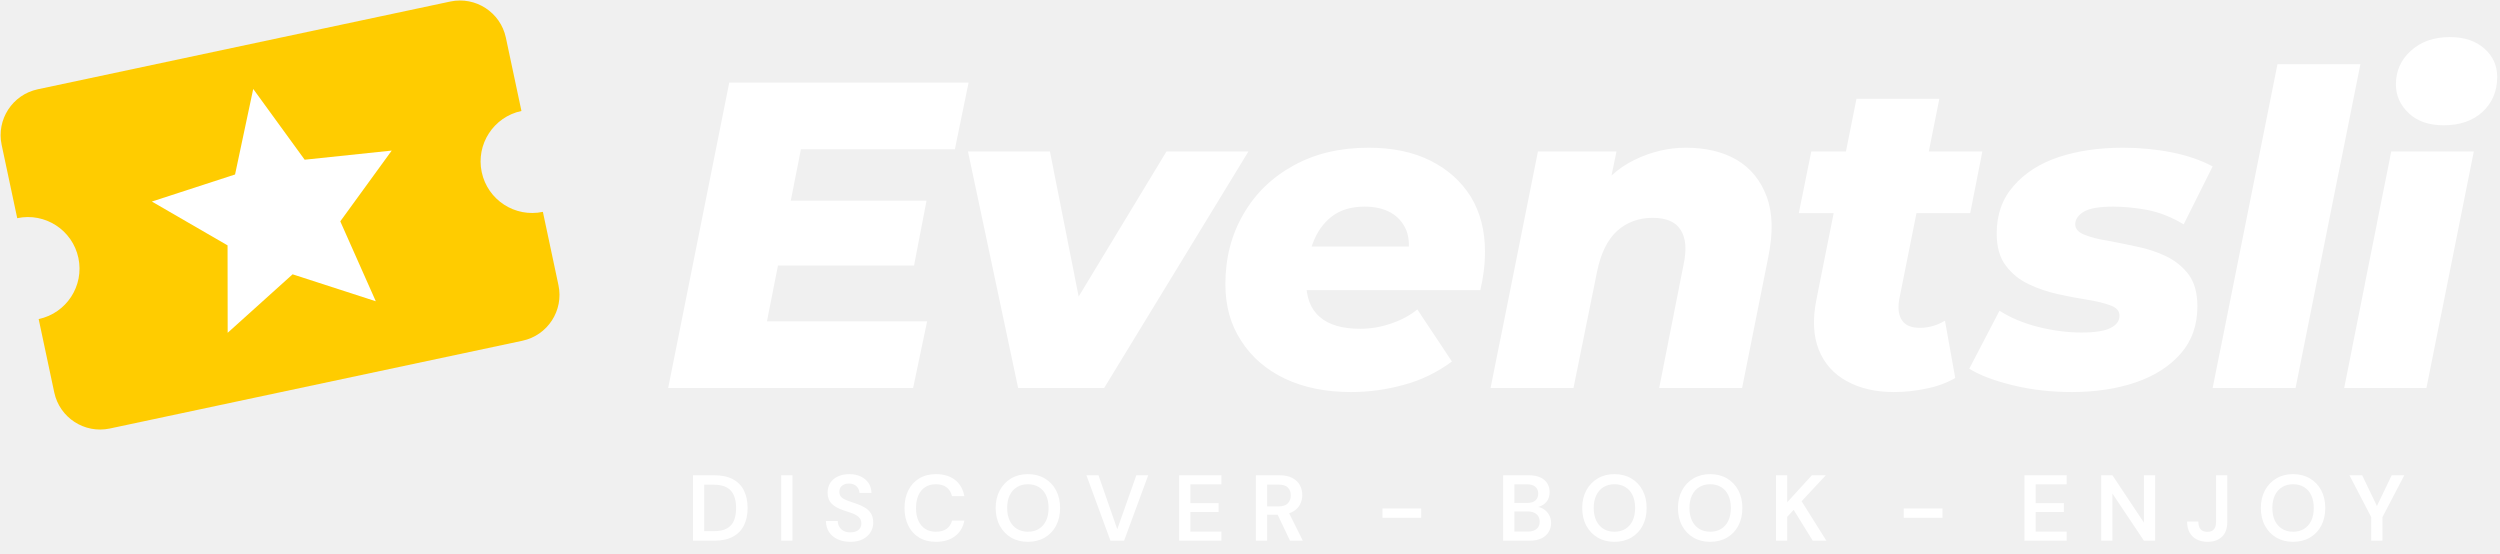
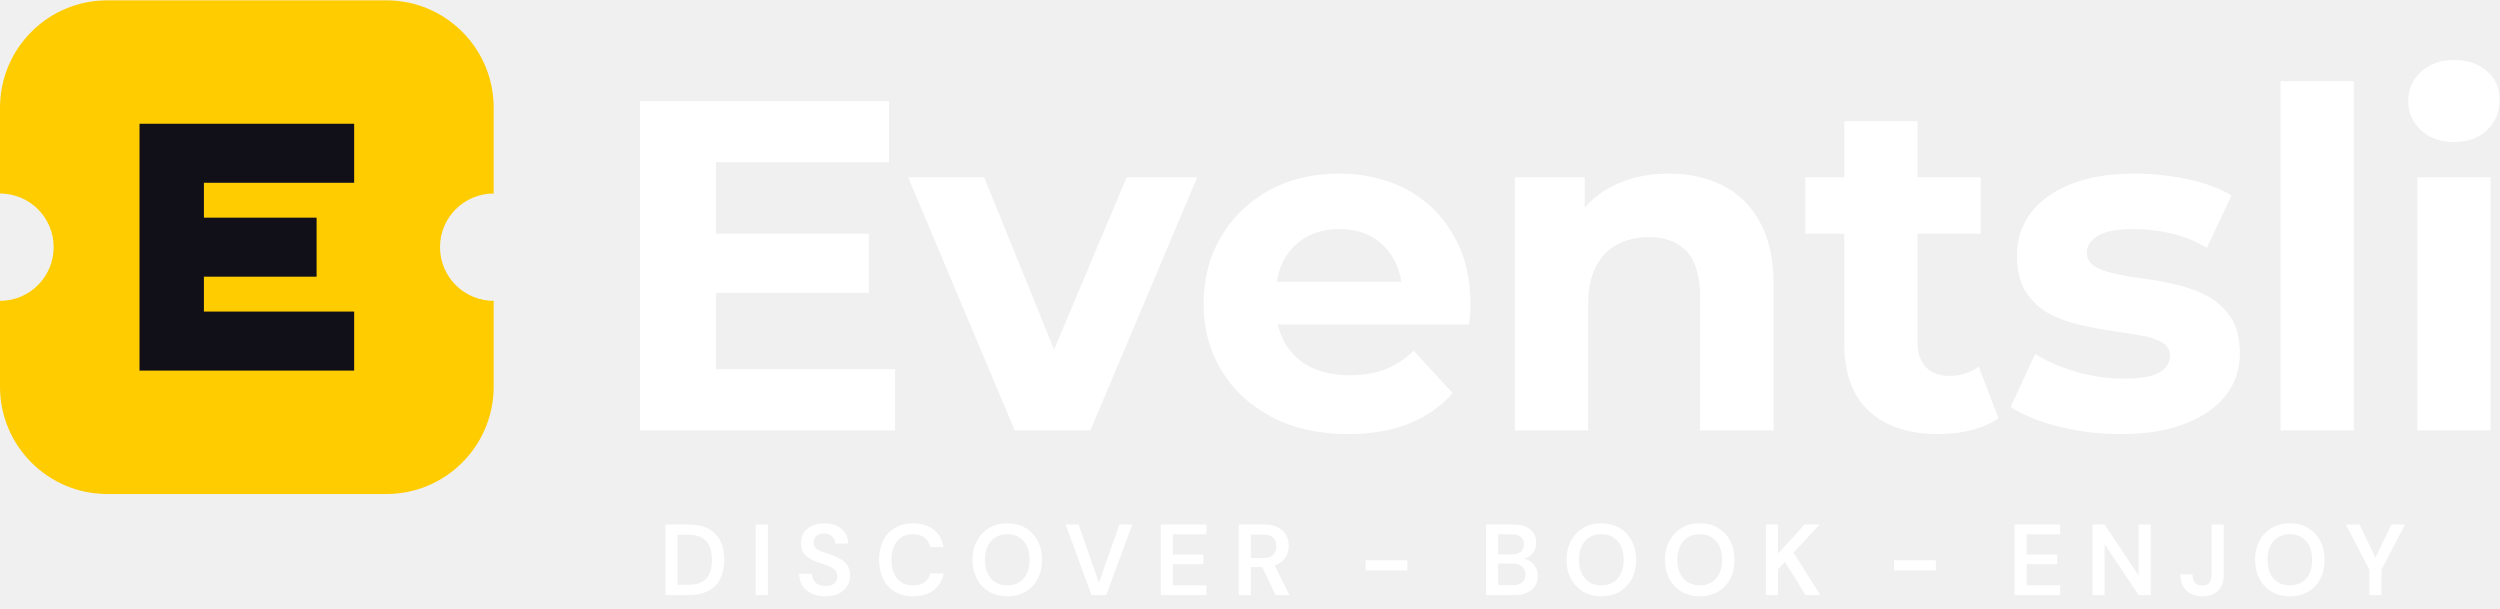
- <svg xmlns="http://www.w3.org/2000/svg" viewBox="0 -11.5 802.2 177.5" width="3208.8" height="710">
-   <g transform="translate(0 -11.50) scale(0.376)">
-     <path d="M32.2 76.2L384.3 1.3A40 40 0 0 1 431.7 32.1L445 94.7A44 44 0 0 0 463.3 180.8L476.6 243.4A40 40 0 0 1 445.8 290.8L93.7 365.7A40 40 0 0 1 46.3 334.9L33 272.3A44 44 0 0 0 14.7 186.2L1.4 123.6A40 40 0 0 1 32.2 76.2Z" fill="#FFCC00" />
-     <path d="M216.1 75.9L260 136.3L334.3 128.5L290.4 188.9L320.7 257.1L249.7 234.1L194.3 284L194.2 209.4L129.6 172L200.6 148.9Z" fill="#FFFFFF" />
+ <svg xmlns="http://www.w3.org/2000/svg" viewBox="0 -17.0 743.8 180.9" width="2975.2" height="724">
+   <g transform="translate(0 -16.95) scale(0.3193)">
+     <path d="M100 0H360A100 100 0 0 1 460 100V180A50 50 0 0 0 460 280V360A100 100 0 0 1 360 460H100A100 100 0 0 1 0 360V280A50 50 0 0 0 0 180V100A100 100 0 0 1 100 0Z" fill="#FFCC00" />
+     <path d="M130 115H330V170H190V202.5H295V257.5H190V290H330V345H130Z" fill="#111018" />
  </g>
-   <g transform="translate(212.2 113.0)">
-     <path d="M35.6-39.3L39.6-60.1L85.1-60.1L81.1-39.3L35.6-39.3ZM44.8-76.6L33.9-21.4L85.3-21.4L80.8 0L2.2 0L21.8-98.0L98.6-98.0L94.2-76.6L44.8-76.6ZM142.1 0L114.5 0L98.4-75.9L124.7-75.9L137.3-12.3L123.6-12.3L162.1-75.9L188.4-75.9L142.1 0ZM221.3 1.3L221.3 1.3Q209.2 1.3 200.1-3.0Q191.1-7.3 186.1-15.1Q181.0-22.8 181.0-33.3L181.0-33.3Q181.0-45.9 186.8-55.8Q192.5-65.7 202.9-71.4Q213.2-77.1 226.9-77.1L226.9-77.1Q238.6-77.1 246.9-72.9Q255.2-68.7 259.8-61.3Q264.3-53.8 264.3-43.8L264.3-43.8Q264.3-40.5 263.9-37.4Q263.5-34.3 262.8-31.4L262.8-31.4L201.9-31.4L204.4-45.4L250.5-45.4L239.4-41.3Q240.5-46.8 239.1-50.5Q237.6-54.2 234.2-56.2Q230.7-58.2 225.7-58.2L225.7-58.2Q219.2-58.2 215.1-55.0Q211.0-51.8 209.0-46.3Q206.9-40.7 206.9-34.3L206.9-34.3Q206.9-26.5 211.3-22.8Q215.6-19.0 224.3-19.0L224.3-19.0Q229.3-19.0 234.2-20.7Q239.0-22.3 242.6-25.2L242.6-25.2L253.7-8.5Q246.5-3.2 238.2-1.0Q229.9 1.3 221.3 1.3ZM328.7-77.1L328.7-77.1Q338.4-77.1 345.1-73.2Q351.8-69.2 354.7-61.4Q357.6-53.6 355.2-42.0L355.2-42.0L346.8 0L320.2 0L328.0-39.5Q329.6-46.8 327.1-50.7Q324.7-54.6 318.1-54.6L318.1-54.6Q311.4-54.6 306.7-50.4Q302.1-46.2 300.3-37.5L300.3-37.5L292.7 0L266.1 0L281.3-75.9L306.5-75.9L302.1-54.6L298.8-60.8Q304.2-69.3 312.3-73.2Q320.3-77.1 328.7-77.1ZM395.5 1.3L395.5 1.3Q386.7 1.3 380.4-2.2Q374.1-5.6 371.4-12.3Q368.8-18.9 370.6-28.1L370.6-28.1L383.5-92.8L410.1-92.8L397.2-28.3Q396.5-23.9 398.2-21.6Q399.8-19.3 403.9-19.3L403.9-19.3Q406-19.3 408.0-19.9Q409.9-20.4 411.9-21.6L411.9-21.6L415.2-3.2Q411.0-0.8 405.9 0.2Q400.8 1.3 395.5 1.3ZM420-56.1L365.0-56.1L369.0-75.9L423.9-75.9L420-56.1ZM452.6 1.3L452.6 1.3Q442.5 1.3 433.6-0.9Q424.6-3.1 419.7-6.2L419.7-6.2L429.4-24.8Q434.7-21.4 441.8-19.6Q449.0-17.8 455.7-17.8L455.7-17.8Q462.3-17.8 465.1-19.3Q467.9-20.7 467.9-23.2L467.9-23.2Q467.9-25.5 465.0-26.5Q462.1-27.6 457.7-28.3Q453.2-29.0 448.2-30.1Q443.2-31.2 438.8-33.3Q434.3-35.4 431.4-39.3Q428.5-43.1 428.5-49.6L428.5-49.6Q428.5-58.7 433.9-64.8Q439.2-71.0 448.4-74.1Q457.5-77.1 469.0-77.1L469.0-77.1Q477.1-77.1 484.7-75.6Q492.2-74.1 497.8-71.1L497.8-71.1L488.5-52.5Q482.9-55.9 477.0-57.1Q471.1-58.2 465.9-58.2L465.9-58.2Q459.3-58.2 456.5-56.6Q453.7-54.9 453.7-52.5L453.7-52.5Q453.7-50.4 456.6-49.2Q459.5-48.0 463.9-47.3Q468.3-46.5 473.3-45.4Q478.4-44.4 482.8-42.3Q487.2-40.2 490.1-36.4Q492.9-32.6 492.9-26.2L492.9-26.2Q492.9-17.2 487.6-11.1Q482.2-4.9 473.1-1.8Q464.0 1.3 452.6 1.3Z" fill="#FFFFFF" />
-     <path d="M524.4 0L497.8 0L518.6-103.9L545.2-103.9L524.4 0ZM566.4 0L540.0 0L555.1-75.9L581.6-75.9L566.4 0ZM571.9-84.3L571.9-84.3Q564.9-84.3 560.8-88.1Q556.6-92.0 556.6-97.4L556.6-97.4Q556.6-103.9 561.4-108.2Q566.2-112.6 573.9-112.6L573.9-112.6Q580.9-112.6 585.0-108.9Q589.1-105.3 589.1-99.8L589.1-99.8Q589.1-93.0 584.4-88.6Q579.7-84.3 571.9-84.3Z" fill="#FFFFFF" />
+   <g transform="translate(178.8 111.0)">
+     <path d="M87.5 0L11.6 0L11.6-98.0L85.7-98.0L85.7-79.8L34.2-79.8L34.2-18.2L87.5-18.2L87.5 0ZM79.7-40.9L32.5-40.9L32.5-58.5L79.7-58.5L79.7-40.9ZM145.6 0L123.1 0L91.4-75.3L114.0-75.3L140.3-10.5L129.1-10.5L156.4-75.3L177.4-75.3L145.6 0ZM222.3 1.1L222.3 1.1Q209.4 1.1 199.7-3.9Q190.0-9.0 184.7-17.7Q179.3-26.5 179.3-37.7L179.3-37.7Q179.3-49.0 184.6-57.8Q189.8-66.5 198.9-71.5Q208.0-76.4 219.5-76.4L219.5-76.4Q230.6-76.4 239.5-71.8Q248.4-67.1 253.5-58.3Q258.7-49.6 258.7-37.4L258.7-37.4Q258.7-36.1 258.6-34.5Q258.4-32.9 258.3-31.5L258.3-31.5L197.1-31.5L197.1-44.2L246.8-44.2L238.4-40.5Q238.4-46.3 236.0-50.7Q233.7-55.0 229.5-57.5Q225.3-59.9 219.7-59.9L219.7-59.9Q214.1-59.9 209.8-57.5Q205.5-55.0 203.1-50.6Q200.8-46.2 200.8-40.2L200.8-40.2L200.8-36.8Q200.8-30.7 203.5-26.0Q206.2-21.3 211.2-18.8Q216.2-16.4 222.9-16.4L222.9-16.4Q228.9-16.4 233.5-18.2Q238.0-20.0 241.8-23.7L241.8-23.7L253.4-11.1Q248.2-5.2 240.4-2.0Q232.5 1.1 222.3 1.1ZM293.7 0L271.9 0L271.9-75.3L292.7-75.3L292.7-54.5L288.8-60.8Q292.9-68.3 300.4-72.4Q308-76.4 317.7-76.4L317.7-76.4Q326.6-76.4 333.7-72.9Q340.8-69.3 344.8-62.0Q348.9-54.6 348.9-43.1L348.9-43.1L348.9 0L327.0 0L327.0-39.8Q327.0-48.9 323.1-53.2Q319.1-57.5 311.8-57.5L311.8-57.5Q306.6-57.5 302.5-55.4Q298.3-53.2 296.0-48.7Q293.7-44.2 293.7-37.2L293.7-37.2L293.7 0ZM398.0 1.1L398.0 1.1Q384.7 1.1 377.3-5.7Q369.9-12.5 369.9-25.9L369.9-25.9L369.9-92.0L391.7-92.0L391.7-26.2Q391.7-21.4 394.2-18.8Q396.8-16.2 401.1-16.2L401.1-16.2Q406.3-16.2 409.9-19.0L409.9-19.0L415.8-3.6Q412.4-1.3 407.8-0.1Q403.1 1.1 398.0 1.1ZM410.5-58.5L358.3-58.5L358.3-75.3L410.5-75.3L410.5-58.5ZM452.1 1.1L452.1 1.1Q442.4 1.1 433.5-1.2Q424.6-3.5 419.4-7.0L419.4-7.0L426.7-22.7Q431.9-19.5 439.0-17.4Q446.0-15.4 452.9-15.4L452.9-15.4Q460.5-15.4 463.6-17.2Q466.8-19.0 466.8-22.3L466.8-22.3Q466.8-24.9 464.3-26.3Q461.9-27.6 457.8-28.3Q453.7-29.0 448.9-29.7Q444.1-30.4 439.2-31.6Q434.3-32.8 430.2-35.1Q426.2-37.5 423.7-41.6Q421.3-45.6 421.3-52.1L421.3-52.1Q421.3-59.2 425.4-64.7Q429.5-70.1 437.4-73.3Q445.2-76.4 456.1-76.4L456.1-76.4Q463.8-76.4 471.8-74.8Q479.8-73.1 485.1-69.9L485.1-69.9L477.8-54.3Q472.4-57.5 466.8-58.7Q461.3-59.9 456.1-59.9L456.1-59.9Q448.8-59.9 445.5-58.0Q442.1-56.0 442.1-52.9L442.1-52.9Q442.1-50.1 444.6-48.7Q447.0-47.3 451.1-46.5Q455.1-45.6 460.0-45.0Q464.8-44.4 469.7-43.1Q474.6-41.9 478.6-39.6Q482.6-37.2 485.1-33.3Q487.6-29.3 487.6-22.8L487.6-22.8Q487.6-15.8 483.4-10.4Q479.2-5.0 471.3-2.0Q463.4 1.1 452.1 1.1Z" fill="#FFFFFF" />
+     <path d="M521.5 0L499.7 0L499.7-103.9L521.5-103.9L521.5 0ZM562.2 0L540.4 0L540.4-75.3L562.2-75.3L562.2 0ZM551.3-85.8L551.3-85.8Q545.3-85.8 541.5-89.3Q537.7-92.8 537.7-98.0L537.7-98.0Q537.7-103.2 541.5-106.7Q545.3-110.2 551.3-110.2L551.3-110.2Q557.3-110.2 561.1-106.9Q564.9-103.6 564.9-98.4L564.9-98.4Q564.9-93.0 561.2-89.4Q557.5-85.8 551.3-85.8Z" fill="#FFFFFF" />
  </g>
-   <path d="M229.15 162L222.37 162L222.37 141L229.15 141Q232.81 141 235.19 142.29Q237.58 143.58 238.73 145.94Q239.89 148.29 239.89 151.53L239.89 151.53Q239.89 154.71 238.73 157.06Q237.58 159.42 235.19 160.71Q232.81 162 229.15 162L229.15 162ZM225.97 144.03L225.97 158.94L228.97 158.94Q231.70 158.94 233.27 158.06Q234.85 157.17 235.52 155.50Q236.20 153.84 236.20 151.53L236.20 151.53Q236.20 149.19 235.52 147.53Q234.85 145.86 233.27 144.94Q231.70 144.03 228.97 144.03L228.97 144.03L225.97 144.03ZM254.28 162L250.68 162L250.68 141L254.28 141L254.28 162ZM272.85 162.36L272.85 162.36Q270.57 162.36 268.80 161.55Q267.03 160.74 266.04 159.24Q265.05 157.74 265.02 155.67L265.02 155.67L268.83 155.67Q268.83 156.72 269.32 157.54Q269.82 158.37 270.70 158.85Q271.59 159.33 272.85 159.33L272.85 159.33Q273.93 159.33 274.72 158.99Q275.52 158.64 275.95 158.00Q276.39 157.35 276.39 156.48L276.39 156.48Q276.39 155.49 275.92 154.84Q275.46 154.20 274.65 153.75Q273.84 153.30 272.79 152.96Q271.74 152.61 270.57 152.22L270.57 152.22Q268.08 151.38 266.82 150.07Q265.56 148.77 265.56 146.58L265.56 146.58Q265.56 144.75 266.43 143.43Q267.30 142.11 268.87 141.38Q270.45 140.64 272.52 140.64L272.52 140.64Q274.62 140.64 276.19 141.39Q277.77 142.14 278.68 143.47Q279.60 144.81 279.63 146.67L279.63 146.67L275.79 146.67Q275.76 145.89 275.37 145.22Q274.98 144.54 274.24 144.10Q273.51 143.67 272.46 143.67L272.46 143.67Q271.56 143.64 270.85 143.96Q270.15 144.27 269.74 144.85Q269.34 145.44 269.34 146.31L269.34 146.31Q269.34 147.15 269.71 147.71Q270.09 148.26 270.81 148.63Q271.53 149.01 272.49 149.34Q273.45 149.67 274.59 150.06L274.59 150.06Q276.15 150.57 277.42 151.31Q278.70 152.04 279.45 153.21Q280.20 154.38 280.20 156.24L280.20 156.24Q280.20 157.86 279.36 159.25Q278.52 160.65 276.90 161.50Q275.28 162.36 272.85 162.36ZM300.32 162.36L300.32 162.36Q297.20 162.36 294.94 161.00Q292.67 159.63 291.46 157.19Q290.24 154.74 290.24 151.53L290.24 151.53Q290.24 148.29 291.46 145.84Q292.67 143.40 294.94 142.02Q297.20 140.64 300.32 140.64L300.32 140.64Q304.07 140.64 306.44 142.49Q308.81 144.33 309.44 147.69L309.44 147.69L305.48 147.69Q305.06 145.92 303.77 144.90Q302.48 143.88 300.29 143.88L300.29 143.88Q298.31 143.88 296.89 144.80Q295.46 145.71 294.70 147.44Q293.93 149.16 293.93 151.53L293.93 151.53Q293.93 153.90 294.70 155.59Q295.46 157.29 296.89 158.21Q298.31 159.12 300.29 159.12L300.29 159.12Q302.48 159.12 303.77 158.18Q305.06 157.23 305.48 155.55L305.48 155.55L309.44 155.55Q308.84 158.73 306.46 160.54Q304.07 162.36 300.32 162.36ZM329.81 162.36L329.81 162.36Q326.78 162.36 324.45 161.00Q322.13 159.63 320.81 157.19Q319.49 154.74 319.49 151.50L319.49 151.50Q319.49 148.29 320.81 145.84Q322.13 143.40 324.45 142.02Q326.78 140.64 329.81 140.64L329.81 140.64Q332.90 140.64 335.24 142.02Q337.58 143.40 338.87 145.84Q340.16 148.29 340.16 151.50L340.16 151.50Q340.16 154.74 338.87 157.19Q337.58 159.63 335.24 161.00Q332.90 162.36 329.81 162.36ZM329.84 159.12L329.84 159.12Q331.85 159.12 333.35 158.21Q334.85 157.29 335.66 155.58Q336.47 153.87 336.47 151.50L336.47 151.50Q336.47 149.13 335.66 147.42Q334.85 145.71 333.35 144.80Q331.85 143.88 329.84 143.88L329.84 143.88Q327.83 143.88 326.33 144.80Q324.83 145.71 324.00 147.42Q323.18 149.13 323.18 151.50L323.18 151.50Q323.18 153.87 324.00 155.58Q324.83 157.29 326.33 158.21Q327.83 159.12 329.84 159.12ZM360.70 162L356.32 162L348.61 141L352.48 141L358.51 158.31L358.51 158.31L364.63 141L368.44 141L360.70 162ZM391.93 162L378.37 162L378.37 141L391.93 141L391.93 143.91L381.97 143.91L381.97 149.94L391.03 149.94L391.03 152.79L381.97 152.79L381.97 159.09L391.93 159.09L391.93 162ZM406.59 162L402.99 162L402.99 141L410.52 141Q413.01 141 414.65 141.85Q416.28 142.71 417.08 144.13Q417.87 145.56 417.87 147.36L417.87 147.36Q417.87 149.04 417.09 150.48Q416.31 151.92 414.66 152.79Q413.01 153.66 410.43 153.66L410.43 153.66L406.59 153.66L406.59 162ZM418.05 162L413.94 162L409.53 152.73L413.43 152.73L418.05 162ZM406.59 144L406.59 150.99L410.28 150.99Q412.29 150.99 413.24 150.01Q414.18 149.04 414.18 147.45L414.18 147.45Q414.18 145.89 413.25 144.94Q412.32 144 410.28 144L410.28 144L406.59 144ZM456.03 154.65L443.61 154.65L443.61 151.65L456.03 151.65L456.03 154.65ZM490.85 162L482.33 162L482.33 141L490.55 141Q492.77 141 494.25 141.69Q495.74 142.38 496.49 143.59Q497.24 144.81 497.24 146.40L497.24 146.40Q497.24 147.99 496.55 149.07Q495.86 150.15 494.73 150.72Q493.61 151.29 492.29 151.41L492.29 151.41L492.74 151.08Q494.15 151.11 495.27 151.83Q496.40 152.55 497.06 153.71Q497.72 154.86 497.72 156.27L497.72 156.27Q497.72 157.92 496.92 159.22Q496.13 160.53 494.60 161.26Q493.07 162 490.85 162L490.85 162ZM485.93 152.61L485.93 159.06L490.31 159.06Q492.08 159.06 493.07 158.22Q494.06 157.38 494.06 155.88L494.06 155.88Q494.06 154.38 493.04 153.50Q492.02 152.61 490.25 152.61L490.25 152.61L485.93 152.61ZM485.93 143.91L485.93 149.88L490.04 149.88Q491.78 149.88 492.68 149.09Q493.58 148.29 493.58 146.88L493.58 146.88Q493.58 145.50 492.68 144.71Q491.78 143.91 490.01 143.91L490.01 143.91L485.93 143.91ZM518.02 162.36L518.02 162.36Q514.99 162.36 512.67 161.00Q510.34 159.63 509.02 157.19Q507.70 154.74 507.70 151.50L507.70 151.50Q507.70 148.29 509.02 145.84Q510.34 143.40 512.67 142.02Q514.99 140.64 518.02 140.64L518.02 140.64Q521.11 140.64 523.45 142.02Q525.79 143.40 527.08 145.84Q528.37 148.29 528.37 151.50L528.37 151.50Q528.37 154.74 527.08 157.19Q525.79 159.63 523.45 161.00Q521.11 162.36 518.02 162.36ZM518.05 159.12L518.05 159.12Q520.06 159.12 521.56 158.21Q523.06 157.29 523.87 155.58Q524.68 153.87 524.68 151.50L524.68 151.50Q524.68 149.13 523.87 147.42Q523.06 145.71 521.56 144.80Q520.06 143.88 518.05 143.88L518.05 143.88Q516.04 143.88 514.54 144.80Q513.04 145.71 512.22 147.42Q511.39 149.13 511.39 151.50L511.39 151.50Q511.39 153.87 512.22 155.58Q513.04 157.29 514.54 158.21Q516.04 159.12 518.05 159.12ZM548.74 162.36L548.74 162.36Q545.71 162.36 543.38 161.00Q541.06 159.63 539.74 157.19Q538.42 154.74 538.42 151.50L538.42 151.50Q538.42 148.29 539.74 145.84Q541.06 143.40 543.38 142.02Q545.71 140.64 548.74 140.64L548.74 140.64Q551.83 140.64 554.17 142.02Q556.51 143.40 557.80 145.84Q559.09 148.29 559.09 151.50L559.09 151.50Q559.09 154.74 557.80 157.19Q556.51 159.63 554.17 161.00Q551.83 162.36 548.74 162.36ZM548.77 159.12L548.77 159.12Q550.78 159.12 552.28 158.21Q553.78 157.29 554.59 155.58Q555.40 153.87 555.40 151.50L555.40 151.50Q555.40 149.13 554.59 147.42Q553.78 145.71 552.28 144.80Q550.78 143.88 548.77 143.88L548.77 143.88Q546.76 143.88 545.26 144.80Q543.76 145.71 542.93 147.42Q542.11 149.13 542.11 151.50L542.11 151.50Q542.11 153.87 542.93 155.58Q543.76 157.29 545.26 158.21Q546.76 159.12 548.77 159.12ZM573.48 162L569.88 162L569.88 141L573.48 141L573.48 149.67L581.40 141L585.87 141L578.10 149.34L586.05 162L581.67 162L575.55 152.10L573.48 154.35L573.48 162ZM623.30 154.65L610.88 154.65L610.88 151.65L623.30 151.65L623.30 154.65ZM663.16 162L649.60 162L649.60 141L663.16 141L663.16 143.91L653.20 143.91L653.20 149.94L662.26 149.94L662.26 152.79L653.20 152.79L653.20 159.09L663.16 159.09L663.16 162ZM677.83 162L674.23 162L674.23 141L677.83 141L687.94 156.18L687.94 156.18L687.94 141L691.54 141L691.54 162L687.94 162L677.83 146.85L677.83 146.85L677.83 162ZM708.39 162.36L708.39 162.36Q706.38 162.36 704.90 161.59Q703.41 160.83 702.60 159.38Q701.79 157.92 701.79 155.85L701.79 155.85L705.39 155.85Q705.39 156.84 705.69 157.59Q705.99 158.34 706.64 158.75Q707.28 159.15 708.30 159.15L708.30 159.15Q709.32 159.15 709.92 158.76Q710.52 158.37 710.81 157.66Q711.09 156.96 711.09 156.03L711.09 156.03L711.09 141L714.69 141L714.69 156.03Q714.69 159.09 713.00 160.72Q711.30 162.36 708.39 162.36ZM735.78 162.36L735.78 162.36Q732.75 162.36 730.42 161.00Q728.10 159.63 726.78 157.19Q725.46 154.74 725.46 151.50L725.46 151.50Q725.46 148.29 726.78 145.84Q728.10 143.40 730.42 142.02Q732.75 140.64 735.78 140.64L735.78 140.64Q738.87 140.64 741.21 142.02Q743.55 143.40 744.84 145.84Q746.13 148.29 746.13 151.50L746.13 151.50Q746.13 154.74 744.84 157.19Q743.55 159.63 741.21 161.00Q738.87 162.36 735.78 162.36ZM735.81 159.12L735.81 159.12Q737.82 159.12 739.32 158.21Q740.82 157.29 741.63 155.58Q742.44 153.87 742.44 151.50L742.44 151.50Q742.44 149.13 741.63 147.42Q740.82 145.71 739.32 144.80Q737.82 143.88 735.81 143.88L735.81 143.88Q733.80 143.88 732.30 144.80Q730.80 145.71 729.97 147.42Q729.15 149.13 729.15 151.50L729.15 151.50Q729.15 153.87 729.97 155.58Q730.80 157.29 732.30 158.21Q733.80 159.12 735.81 159.12ZM764.48 162L760.88 162L760.88 154.44L753.89 141L757.97 141L763.10 151.68L762.32 151.68L767.45 141L771.50 141L764.48 154.44L764.48 162Z" fill="#FFFFFF" />
+   <path d="M204.75 160L197.97 160L197.97 139L204.75 139Q208.41 139 210.80 140.29Q213.18 141.58 214.34 143.94Q215.49 146.29 215.49 149.53L215.49 149.53Q215.49 152.71 214.34 155.06Q213.18 157.42 210.80 158.71Q208.41 160 204.75 160L204.75 160ZM201.57 142.03L201.57 156.94L204.57 156.94Q207.30 156.94 208.88 156.06Q210.45 155.17 211.13 153.50Q211.80 151.84 211.80 149.53L211.80 149.53Q211.80 147.19 211.13 145.53Q210.45 143.86 208.88 142.94Q207.30 142.03 204.57 142.03L204.57 142.03L201.57 142.03ZM228.45 160L224.85 160L224.85 139L228.45 139L228.45 160ZM245.58 160.36L245.58 160.36Q243.30 160.36 241.53 159.55Q239.76 158.74 238.77 157.24Q237.78 155.74 237.75 153.67L237.75 153.67L241.56 153.67Q241.56 154.72 242.06 155.54Q242.55 156.37 243.44 156.85Q244.32 157.33 245.58 157.33L245.58 157.33Q246.66 157.33 247.46 156.99Q248.25 156.64 248.69 156.00Q249.12 155.35 249.12 154.48L249.12 154.48Q249.12 153.49 248.66 152.84Q248.19 152.20 247.38 151.75Q246.57 151.30 245.52 150.96Q244.47 150.61 243.30 150.22L243.30 150.22Q240.81 149.38 239.55 148.07Q238.29 146.77 238.29 144.58L238.29 144.58Q238.29 142.75 239.16 141.43Q240.03 140.11 241.61 139.38Q243.18 138.64 245.25 138.64L245.25 138.64Q247.35 138.64 248.93 139.39Q250.50 140.14 251.42 141.47Q252.33 142.81 252.36 144.67L252.36 144.67L248.52 144.67Q248.49 143.89 248.10 143.22Q247.71 142.54 246.98 142.10Q246.24 141.67 245.19 141.67L245.19 141.67Q244.29 141.64 243.59 141.96Q242.88 142.27 242.48 142.85Q242.07 143.44 242.07 144.31L242.07 144.31Q242.07 145.15 242.45 145.71Q242.82 146.26 243.54 146.63Q244.26 147.01 245.22 147.34Q246.18 147.67 247.32 148.06L247.32 148.06Q248.88 148.57 250.16 149.31Q251.43 150.04 252.18 151.21Q252.93 152.38 252.93 154.24L252.93 154.24Q252.93 155.86 252.09 157.25Q251.25 158.65 249.63 159.50Q248.01 160.36 245.58 160.36ZM271.62 160.36L271.62 160.36Q268.50 160.36 266.24 159.00Q263.97 157.63 262.76 155.19Q261.54 152.74 261.54 149.53L261.54 149.53Q261.54 146.29 262.76 143.84Q263.97 141.40 266.24 140.02Q268.50 138.64 271.62 138.64L271.62 138.64Q275.37 138.64 277.74 140.49Q280.11 142.33 280.74 145.69L280.74 145.69L276.78 145.69Q276.36 143.92 275.07 142.90Q273.78 141.88 271.59 141.88L271.59 141.88Q269.61 141.88 268.19 142.80Q266.76 143.71 266.00 145.44Q265.23 147.16 265.23 149.53L265.23 149.53Q265.23 151.90 266.00 153.59Q266.76 155.29 268.19 156.21Q269.61 157.12 271.59 157.12L271.59 157.12Q273.78 157.12 275.07 156.18Q276.36 155.23 276.78 153.55L276.78 153.55L280.74 153.55Q280.14 156.73 277.76 158.54Q275.37 160.36 271.62 160.36ZM299.67 160.36L299.67 160.36Q296.64 160.36 294.32 159.00Q291.99 157.63 290.67 155.19Q289.35 152.74 289.35 149.50L289.35 149.50Q289.35 146.29 290.67 143.84Q291.99 141.40 294.32 140.02Q296.64 138.64 299.67 138.64L299.67 138.64Q302.76 138.64 305.10 140.02Q307.44 141.40 308.73 143.84Q310.02 146.29 310.02 149.50L310.02 149.50Q310.02 152.74 308.73 155.19Q307.44 157.63 305.10 159.00Q302.76 160.36 299.67 160.36ZM299.70 157.12L299.70 157.12Q301.71 157.12 303.21 156.21Q304.71 155.29 305.52 153.58Q306.33 151.87 306.33 149.50L306.33 149.50Q306.33 147.13 305.52 145.42Q304.71 143.71 303.21 142.80Q301.71 141.88 299.70 141.88L299.70 141.88Q297.69 141.88 296.19 142.80Q294.69 143.71 293.87 145.42Q293.04 147.13 293.04 149.50L293.04 149.50Q293.04 151.87 293.87 153.58Q294.69 155.29 296.19 156.21Q297.69 157.12 299.70 157.12ZM329.13 160L324.75 160L317.04 139L320.91 139L326.94 156.31L326.94 156.31L333.06 139L336.87 139L329.13 160ZM358.92 160L345.36 160L345.36 139L358.92 139L358.92 141.91L348.96 141.91L348.96 147.94L358.02 147.94L358.02 150.79L348.96 150.79L348.96 157.09L358.92 157.09L358.92 160ZM372.15 160L368.55 160L368.55 139L376.08 139Q378.57 139 380.21 139.85Q381.84 140.71 382.64 142.13Q383.43 143.56 383.43 145.36L383.43 145.36Q383.43 147.04 382.65 148.48Q381.87 149.92 380.22 150.79Q378.57 151.66 375.99 151.66L375.99 151.66L372.15 151.66L372.15 160ZM383.61 160L379.50 160L375.09 150.73L378.99 150.73L383.61 160ZM372.15 142L372.15 148.99L375.84 148.99Q377.85 148.99 378.80 148.01Q379.74 147.04 379.74 145.45L379.74 145.45Q379.74 143.89 378.81 142.94Q377.88 142 375.84 142L375.84 142L372.15 142ZM418.71 152.65L406.29 152.65L406.29 149.65L418.71 149.65L418.71 152.65ZM450.66 160L442.14 160L442.14 139L450.36 139Q452.58 139 454.07 139.69Q455.55 140.38 456.30 141.59Q457.05 142.81 457.05 144.40L457.05 144.40Q457.05 145.99 456.36 147.07Q455.67 148.15 454.55 148.72Q453.42 149.29 452.10 149.41L452.10 149.41L452.55 149.08Q453.96 149.11 455.09 149.83Q456.21 150.55 456.87 151.71Q457.53 152.86 457.53 154.27L457.53 154.27Q457.53 155.92 456.74 157.22Q455.94 158.53 454.41 159.26Q452.88 160 450.66 160L450.66 160ZM445.74 150.61L445.74 157.06L450.12 157.06Q451.89 157.06 452.88 156.22Q453.87 155.38 453.87 153.88L453.87 153.88Q453.87 152.38 452.85 151.50Q451.83 150.61 450.06 150.61L450.06 150.61L445.74 150.61ZM445.74 141.91L445.74 147.88L449.85 147.88Q451.59 147.88 452.49 147.09Q453.39 146.29 453.39 144.88L453.39 144.88Q453.39 143.50 452.49 142.71Q451.59 141.91 449.82 141.91L449.82 141.91L445.74 141.91ZM476.41 160.36L476.41 160.36Q473.38 160.36 471.05 159.00Q468.73 157.63 467.41 155.19Q466.09 152.74 466.09 149.50L466.09 149.50Q466.09 146.29 467.41 143.84Q468.73 141.40 471.05 140.02Q473.38 138.64 476.41 138.64L476.41 138.64Q479.50 138.64 481.84 140.02Q484.18 141.40 485.47 143.84Q486.76 146.29 486.76 149.50L486.76 149.50Q486.76 152.74 485.47 155.19Q484.18 157.63 481.84 159.00Q479.50 160.36 476.41 160.36ZM476.44 157.12L476.44 157.12Q478.45 157.12 479.95 156.21Q481.45 155.29 482.26 153.58Q483.07 151.87 483.07 149.50L483.07 149.50Q483.07 147.13 482.26 145.42Q481.45 143.71 479.95 142.80Q478.45 141.88 476.44 141.88L476.44 141.88Q474.43 141.88 472.93 142.80Q471.43 143.71 470.60 145.42Q469.78 147.13 469.78 149.50L469.78 149.50Q469.78 151.87 470.60 153.58Q471.43 155.29 472.93 156.21Q474.43 157.12 476.44 157.12ZM505.69 160.36L505.69 160.36Q502.66 160.36 500.33 159.00Q498.01 157.63 496.69 155.19Q495.37 152.74 495.37 149.50L495.37 149.50Q495.37 146.29 496.69 143.84Q498.01 141.40 500.33 140.02Q502.66 138.64 505.69 138.64L505.69 138.64Q508.78 138.64 511.12 140.02Q513.46 141.40 514.75 143.84Q516.04 146.29 516.04 149.50L516.04 149.50Q516.04 152.74 514.75 155.19Q513.46 157.63 511.12 159.00Q508.78 160.36 505.69 160.36ZM505.72 157.12L505.72 157.12Q507.73 157.12 509.23 156.21Q510.73 155.29 511.54 153.58Q512.35 151.87 512.35 149.50L512.35 149.50Q512.35 147.13 511.54 145.42Q510.73 143.71 509.23 142.80Q507.73 141.88 505.72 141.88L505.72 141.88Q503.71 141.88 502.21 142.80Q500.71 143.71 499.88 145.42Q499.06 147.13 499.06 149.50L499.06 149.50Q499.06 151.87 499.88 153.58Q500.71 155.29 502.21 156.21Q503.71 157.12 505.72 157.12ZM529.00 160L525.40 160L525.40 139L529.00 139L529.00 147.67L536.92 139L541.39 139L533.62 147.34L541.57 160L537.19 160L531.07 150.10L529.00 152.35L529.00 160ZM575.95 152.65L563.53 152.65L563.53 149.65L575.95 149.65L575.95 152.65ZM612.94 160L599.38 160L599.38 139L612.94 139L612.94 141.91L602.98 141.91L602.98 147.94L612.04 147.94L612.04 150.79L602.98 150.79L602.98 157.09L612.94 157.09L612.94 160ZM626.17 160L622.57 160L622.57 139L626.17 139L636.28 154.18L636.28 154.18L636.28 139L639.88 139L639.88 160L636.28 160L626.17 144.85L626.17 144.85L626.17 160ZM655.30 160.36L655.30 160.36Q653.29 160.36 651.80 159.59Q650.32 158.83 649.51 157.38Q648.70 155.92 648.70 153.85L648.70 153.85L652.30 153.85Q652.30 154.84 652.60 155.59Q652.90 156.34 653.54 156.75Q654.19 157.15 655.21 157.15L655.21 157.15Q656.23 157.15 656.83 156.76Q657.43 156.37 657.71 155.66Q658.00 154.96 658.00 154.03L658.00 154.03L658.00 139L661.60 139L661.60 154.03Q661.60 157.09 659.90 158.72Q658.21 160.36 655.30 160.36ZM681.25 160.36L681.25 160.36Q678.22 160.36 675.89 159.00Q673.57 157.63 672.25 155.19Q670.93 152.74 670.93 149.50L670.93 149.50Q670.93 146.29 672.25 143.84Q673.57 141.40 675.89 140.02Q678.22 138.64 681.25 138.64L681.25 138.64Q684.34 138.64 686.68 140.02Q689.02 141.40 690.31 143.84Q691.60 146.29 691.60 149.50L691.60 149.50Q691.60 152.74 690.31 155.19Q689.02 157.63 686.68 159.00Q684.34 160.36 681.25 160.36ZM681.28 157.12L681.28 157.12Q683.29 157.12 684.79 156.21Q686.29 155.29 687.10 153.58Q687.91 151.87 687.91 149.50L687.91 149.50Q687.91 147.13 687.10 145.42Q686.29 143.71 684.79 142.80Q683.29 141.88 681.28 141.88L681.28 141.88Q679.27 141.88 677.77 142.80Q676.27 143.71 675.44 145.42Q674.62 147.13 674.62 149.50L674.62 149.50Q674.62 151.87 675.44 153.58Q676.27 155.29 677.77 156.21Q679.27 157.12 681.28 157.12ZM708.52 160L704.92 160L704.92 152.44L697.93 139L702.01 139L707.14 149.68L706.36 149.68L711.49 139L715.54 139L708.52 152.44L708.52 160Z" fill="#FFFFFF" />
</svg>
